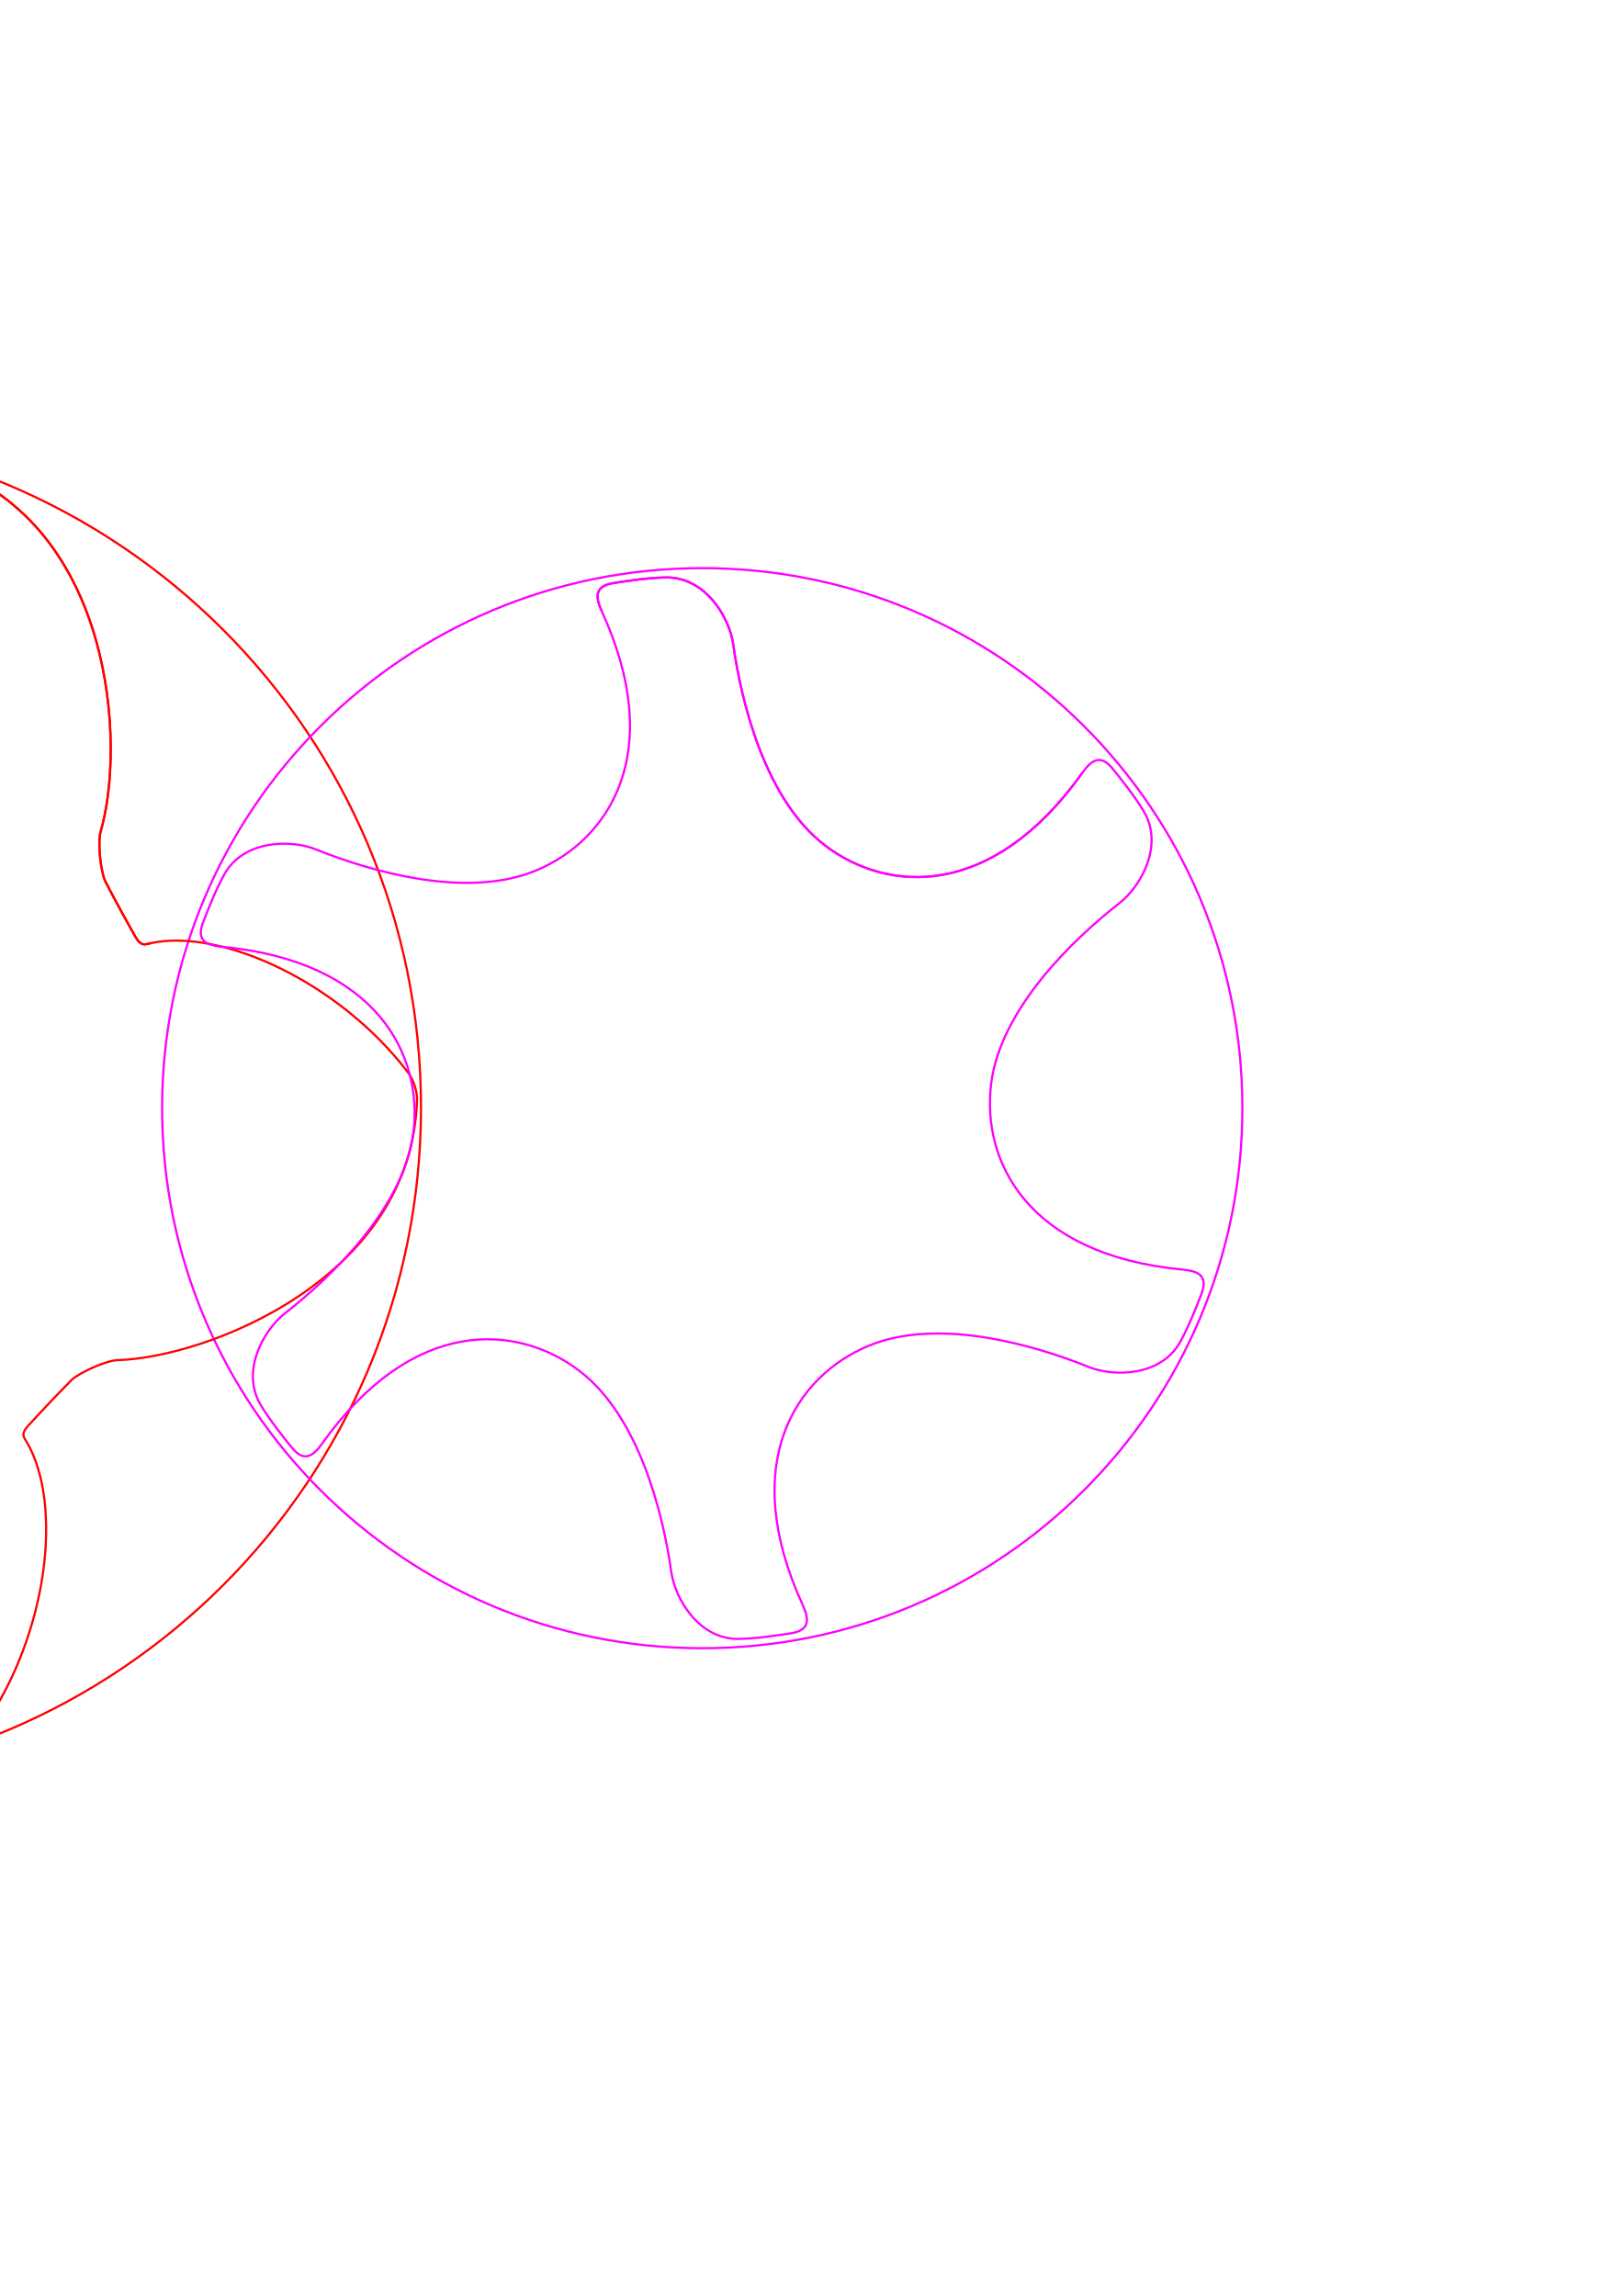
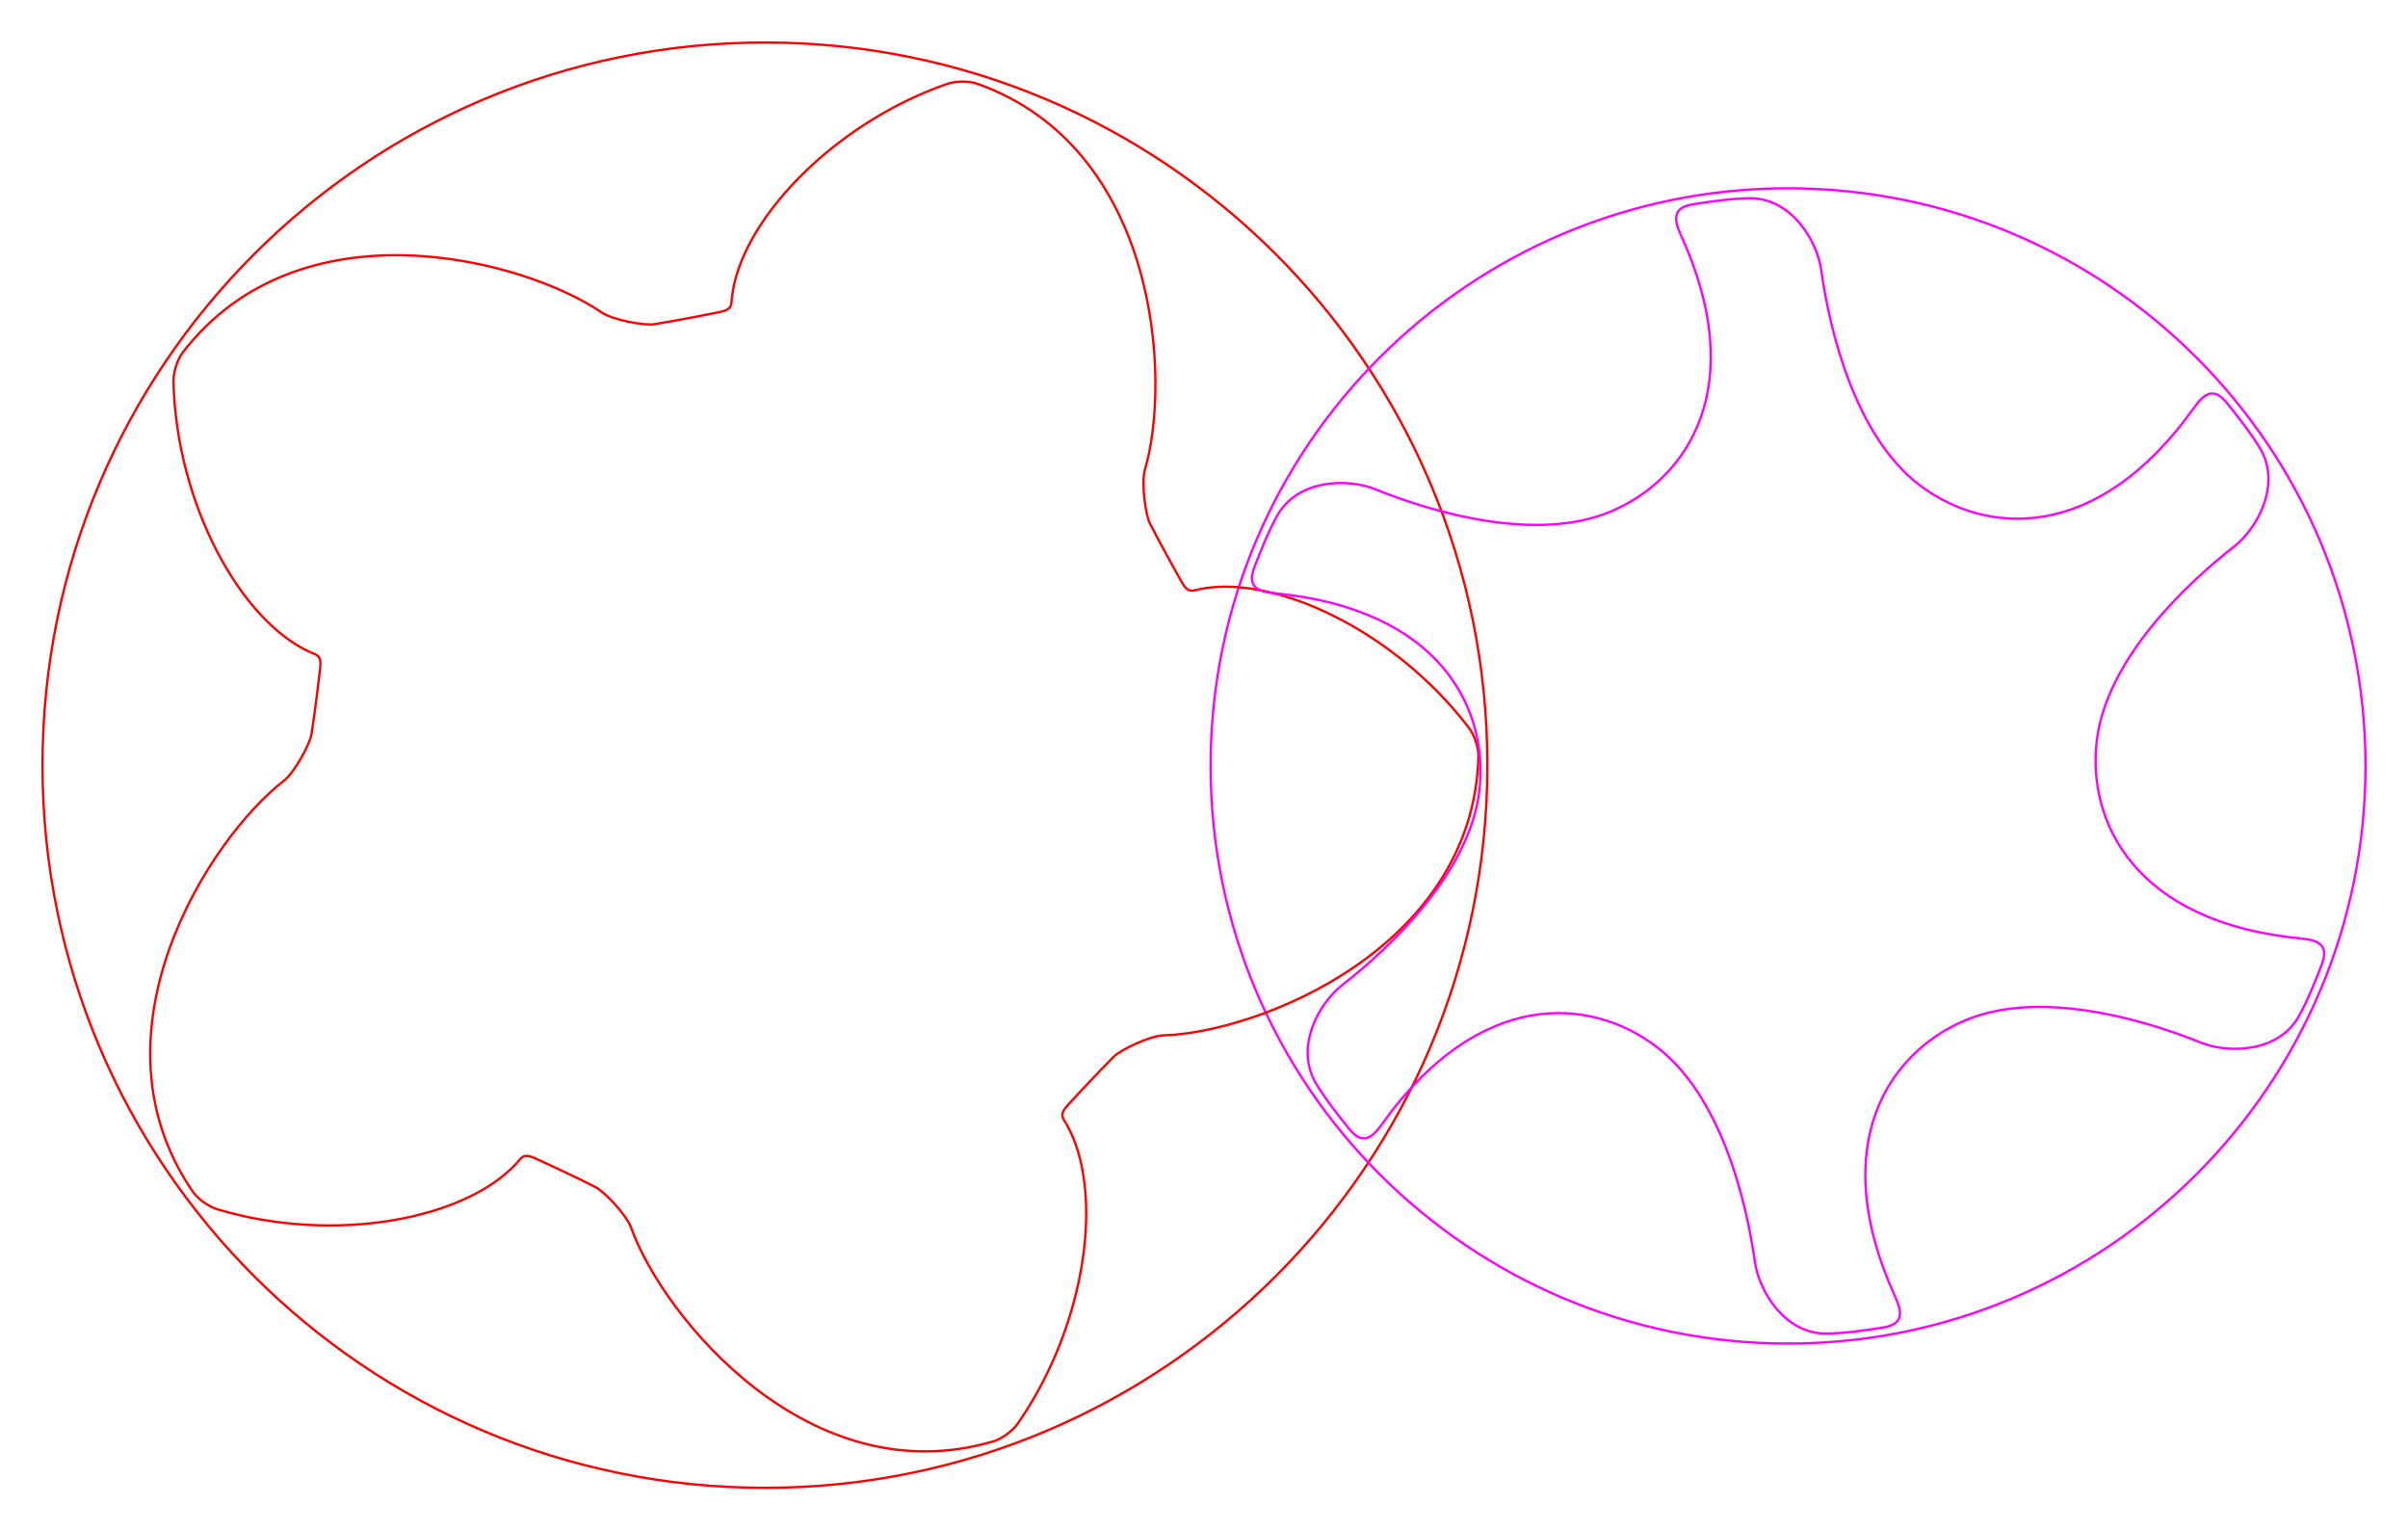
- <svg xmlns="http://www.w3.org/2000/svg" xmlns:xlink="http://www.w3.org/1999/xlink" width="210mm" height="297mm" viewBox="0 0 744.094 1052.362" id="svg2" version="1.1">
+ <svg xmlns="http://www.w3.org/2000/svg" xmlns:xlink="http://www.w3.org/1999/xlink" width="291.306mm" height="185.074mm" viewBox="0 0 1032.188 655.775" id="svg2" version="1.1">
  <defs id="defs4" />
-   <g id="layer1">
+   <g id="layer1" transform="translate(444.6255,-179.7191)">
    <circle style="color:#000000;clip-rule:nonzero;display:inline;overflow:visible;visibility:visible;opacity:1;isolation:auto;mix-blend-mode:normal;color-interpolation:sRGB;color-interpolation-filters:linearRGB;solid-color:#000000;solid-opacity:1;fill:none;fill-opacity:1;fill-rule:nonzero;stroke:#ff0000;stroke-width:1;stroke-linecap:butt;stroke-linejoin:miter;stroke-miterlimit:4;stroke-dasharray:none;stroke-dashoffset:0;stroke-opacity:1;color-rendering:auto;image-rendering:auto;shape-rendering:auto;text-rendering:auto;enable-background:accumulate" id="path4322" cx="-116.738" cy="507.607" r="309.671" />
    <circle style="color:#000000;clip-rule:nonzero;display:inline;overflow:visible;visibility:visible;opacity:1;isolation:auto;mix-blend-mode:normal;color-interpolation:sRGB;color-interpolation-filters:linearRGB;solid-color:#000000;solid-opacity:1;fill:none;fill-opacity:1;fill-rule:nonzero;stroke:#ff00ff;stroke-width:1;stroke-linecap:butt;stroke-linejoin:miter;stroke-miterlimit:4;stroke-dasharray:none;stroke-dashoffset:0;stroke-opacity:1;color-rendering:auto;image-rendering:auto;shape-rendering:auto;text-rendering:auto;enable-background:accumulate" id="path4393" cx="321.821" cy="507.927" r="247.525" />
-     <path style="fill:none;fill-rule:evenodd;stroke:#ff00ff;stroke-width:1px;stroke-linecap:butt;stroke-linejoin:miter;stroke-opacity:1" d="m 275.856,280.374 c -3.225,-7.052 -3.274,-11.783 5.408,-13.144 6.478,-1.015 15.747,-2.41 23.763,-2.56 18.28,-0.341 29.272,18.419 30.984,30.642 3.77,26.914 14.796,71.408 42.142,92.235 28.431,21.654 76.298,25.084 117.752,-33.203" id="path4198" />
-     <g id="g4229">
-       <path id="path4320-3-6-7" d="m -130.917,307.399 c 3.414,-32.552 43.31,-76.22 92.674,-93.567 4.146,-1.457 9.844,-1.306 13.184,-0.117 77.56,27.593 82.604,128.513 71.209,167.297 -1.601,5.448 0.168,19.162 2.163,23.075 4.677,9.174 12.405,22.977 13.708,25.24 2.72,4.726 4.498,3.516 7.267,2.927" style="fill:none;fill-rule:evenodd;stroke:#ff0000;stroke-width:1px;stroke-linecap:butt;stroke-linejoin:miter;stroke-opacity:1" />
-       <use height="100%" width="100%" id="use4179" xlink:href="#path4320-3-6-7" y="0" x="0" />
+     <g id="g4229" transform="matrix(0.309017,0.9510565,-0.9510565,0.309017,402.0986,461.772)">
+       <path id="path4320-3-6-7" d="m -130.917,307.399 c 3.414,-32.552 42.692,-74.318 92.056,-91.664 4.146,-1.457 9.844,-1.306 13.184,-0.117 77.56,27.593 83.222,126.611 71.827,165.395 -1.601,5.448 0.168,19.162 2.163,23.075 4.677,9.174 12.405,22.977 13.708,25.24 2.72,4.726 4.498,3.516 7.267,2.927" style="fill:none;fill-rule:evenodd;stroke:#ff0000;stroke-width:1px;stroke-linecap:butt;stroke-linejoin:miter;stroke-opacity:1" />
      <use height="100%" width="100%" id="use4181" transform="matrix(0.309017,0.9510565,-0.9510565,0.309017,402.0986,461.772)" xlink:href="#path4320-3-6-7" y="0" x="0" />
      <use height="100%" width="100%" id="use4183" transform="matrix(-0.809017,0.5877853,-0.5877853,-0.809017,87.1826,986.8859)" xlink:href="#path4320-3-6-7" y="0" x="0" />
      <use height="100%" width="100%" id="use4185" transform="matrix(-0.809017,-0.5877853,0.5877853,-0.809017,-509.5448,849.6521)" xlink:href="#path4320-3-6-7" y="0" x="0" />
      <use height="100%" width="100%" id="use4187" transform="matrix(0.309017,-0.9510565,0.9510565,0.309017,-563.4266,239.7231)" xlink:href="#path4320-3-6-7" y="0" x="0" />
    </g>
-     <use x="0" y="0" xlink:href="#path4198" id="use4212" width="100%" height="100%" />
-     <use x="0" y="0" xlink:href="#path4198" transform="matrix(0.5,0.8660254,-0.8660254,0.5,600.7877,-24.74178)" id="use4214" width="100%" height="100%" />
-     <use x="0" y="0" xlink:href="#path4198" transform="matrix(-0.5,0.8660254,-0.8660254,-0.5,922.6086,483.1847)" id="use4216" width="100%" height="100%" />
-     <use x="0" y="0" xlink:href="#path4198" transform="matrix(-1,0,0,-1,643.6417,1015.853)" id="use4218" width="100%" height="100%" />
-     <use x="0" y="0" xlink:href="#path4198" transform="matrix(-0.5,-0.8660254,0.8660254,-0.5,42.85403,1040.595)" id="use4220" width="100%" height="100%" />
-     <use x="0" y="0" xlink:href="#path4198" transform="matrix(0.5,-0.8660254,0.8660254,0.5,-278.9668,532.6683)" id="use4222" width="100%" height="100%" />
+     <g id="g4237">
+       <path id="path4198" d="m 275.856,280.374 c -3.225,-7.052 -3.274,-11.783 5.408,-13.144 6.478,-1.015 15.747,-2.41 23.763,-2.56 18.28,-0.341 29.272,18.419 30.984,30.642 3.77,26.914 14.796,71.408 42.142,92.235 28.431,21.654 76.298,25.084 117.752,-33.203" style="fill:none;fill-rule:evenodd;stroke:#ff00ff;stroke-width:1px;stroke-linecap:butt;stroke-linejoin:miter;stroke-opacity:1" />
+       <use height="100%" width="100%" id="use4214" transform="matrix(0.5,0.8660254,-0.8660254,0.5,600.7877,-24.74178)" xlink:href="#path4198" y="0" x="0" />
+       <use height="100%" width="100%" id="use4216" transform="matrix(-0.5,0.8660254,-0.8660254,-0.5,922.6086,483.1847)" xlink:href="#path4198" y="0" x="0" />
+       <use height="100%" width="100%" id="use4218" transform="matrix(-1,0,0,-1,643.6417,1015.853)" xlink:href="#path4198" y="0" x="0" />
+       <use height="100%" width="100%" id="use4220" transform="matrix(-0.5,-0.8660254,0.8660254,-0.5,42.85403,1040.595)" xlink:href="#path4198" y="0" x="0" />
+       <use height="100%" width="100%" id="use4222" transform="matrix(0.5,-0.8660254,0.8660254,0.5,-278.9668,532.6683)" xlink:href="#path4198" y="0" x="0" />
+     </g>
  </g>
</svg>
